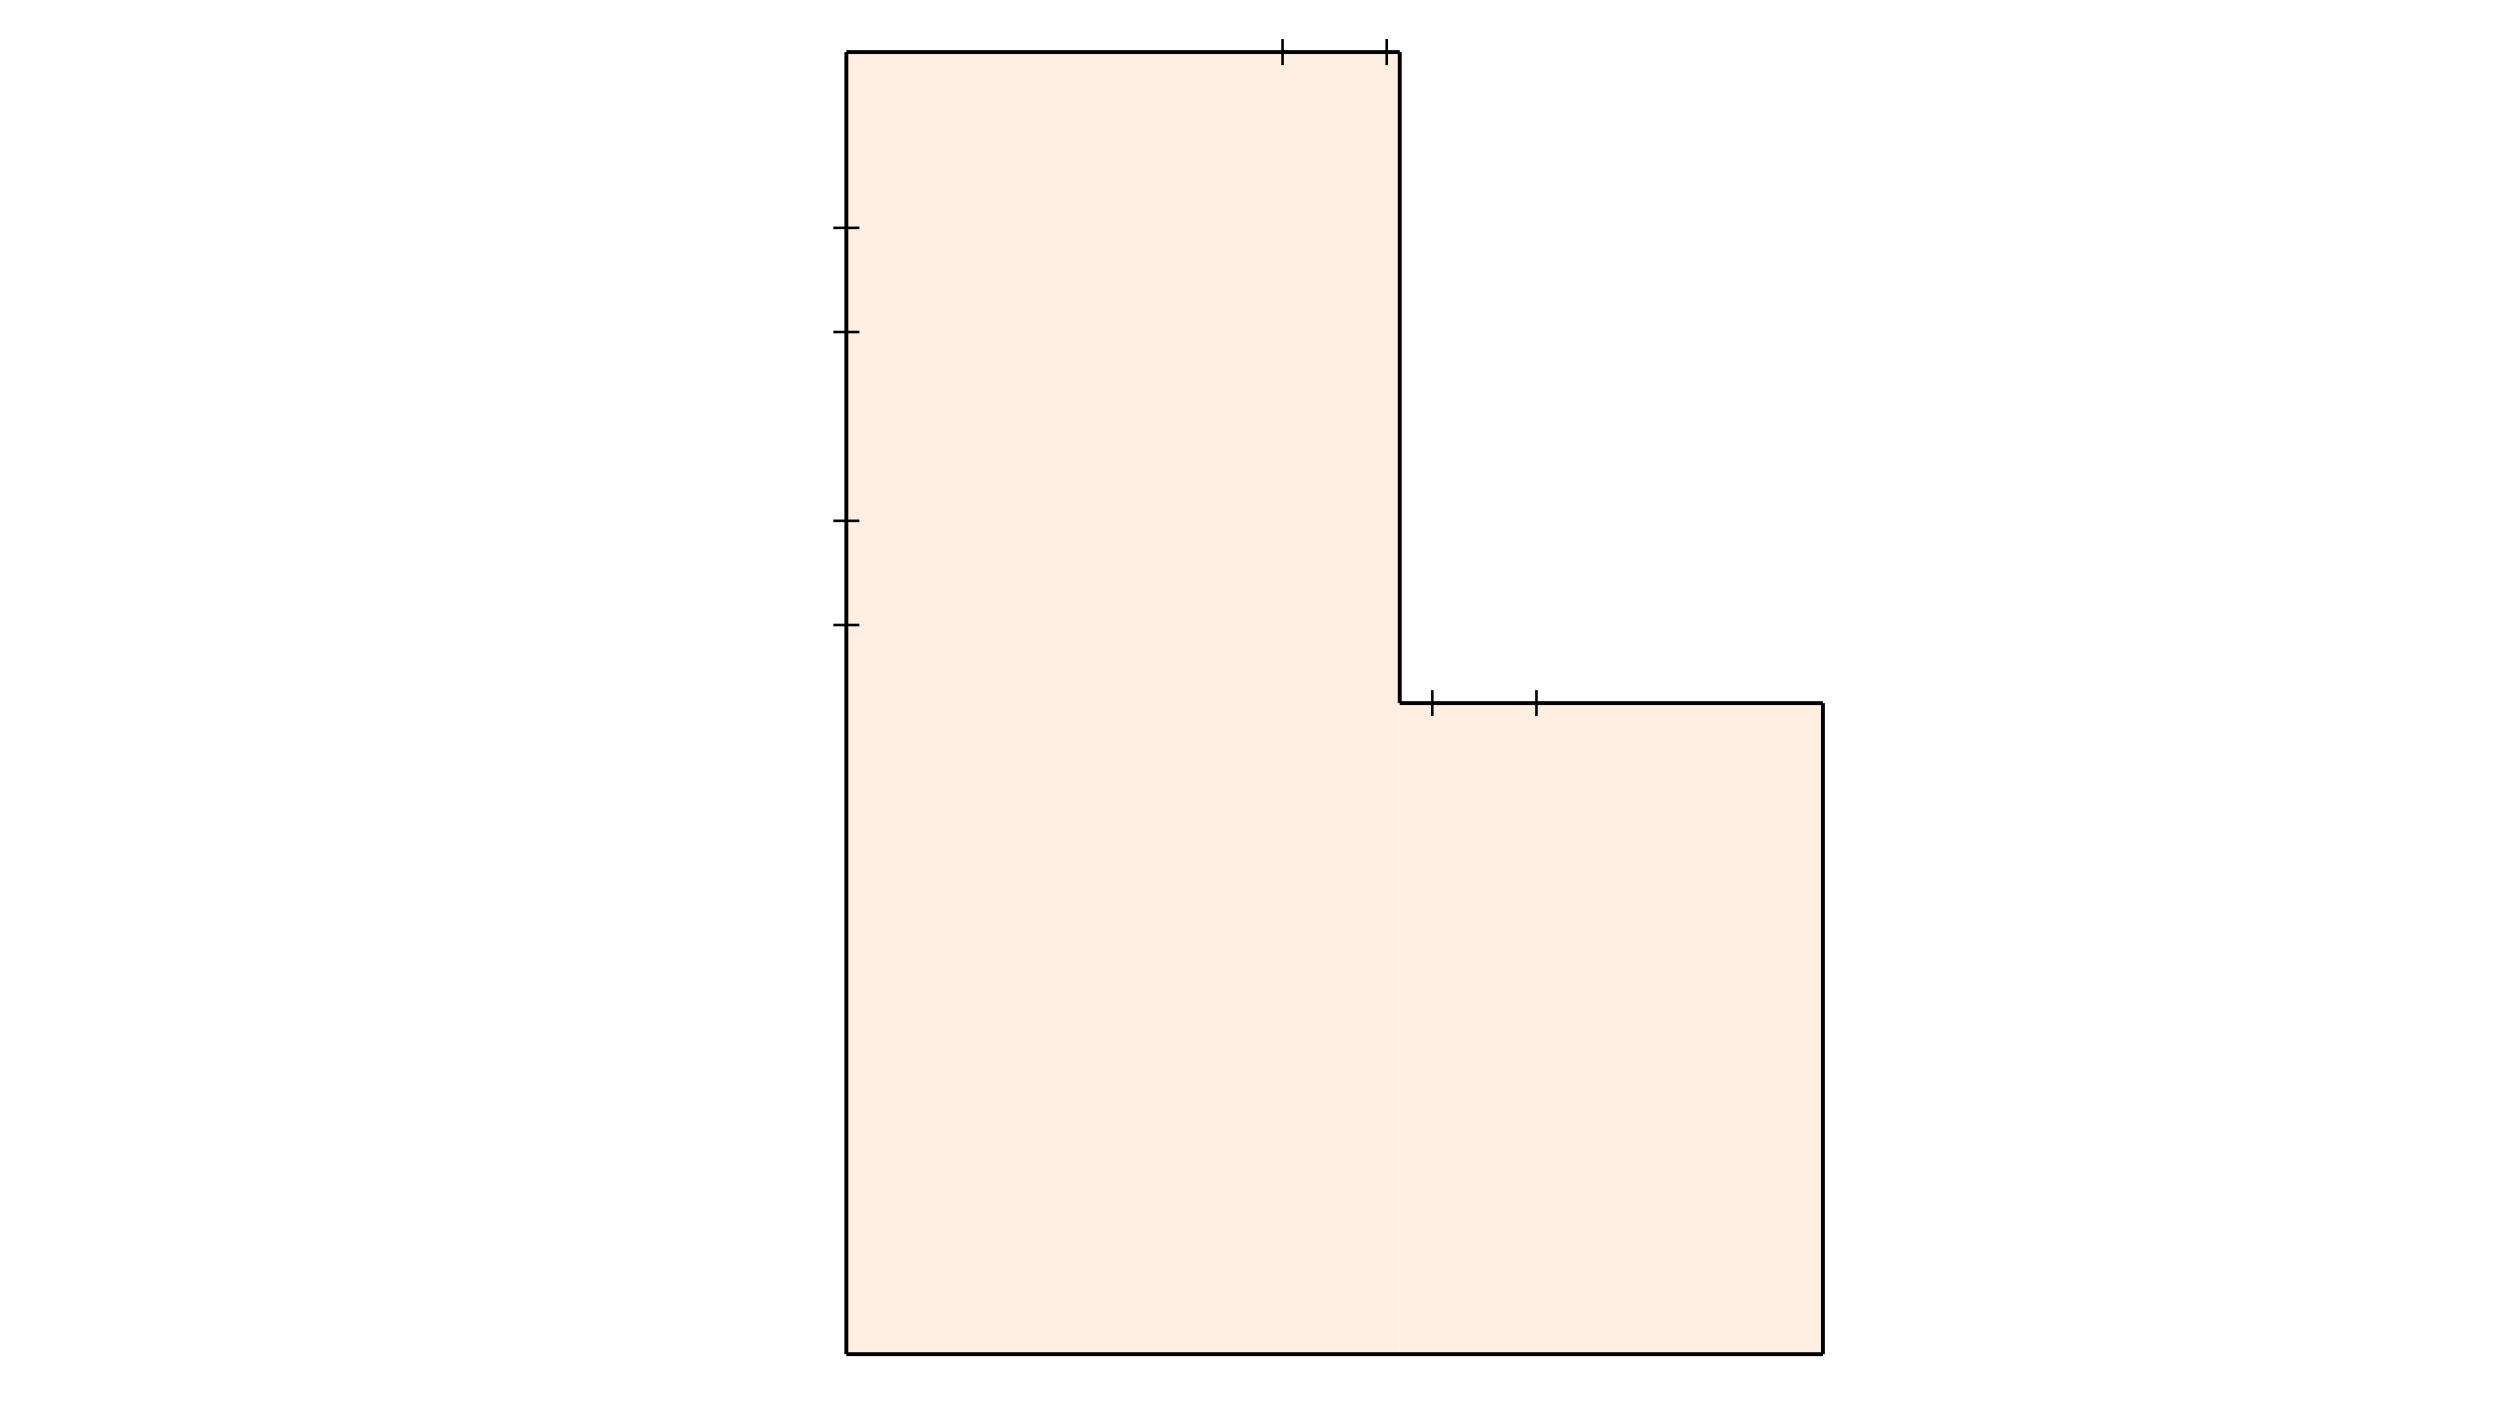
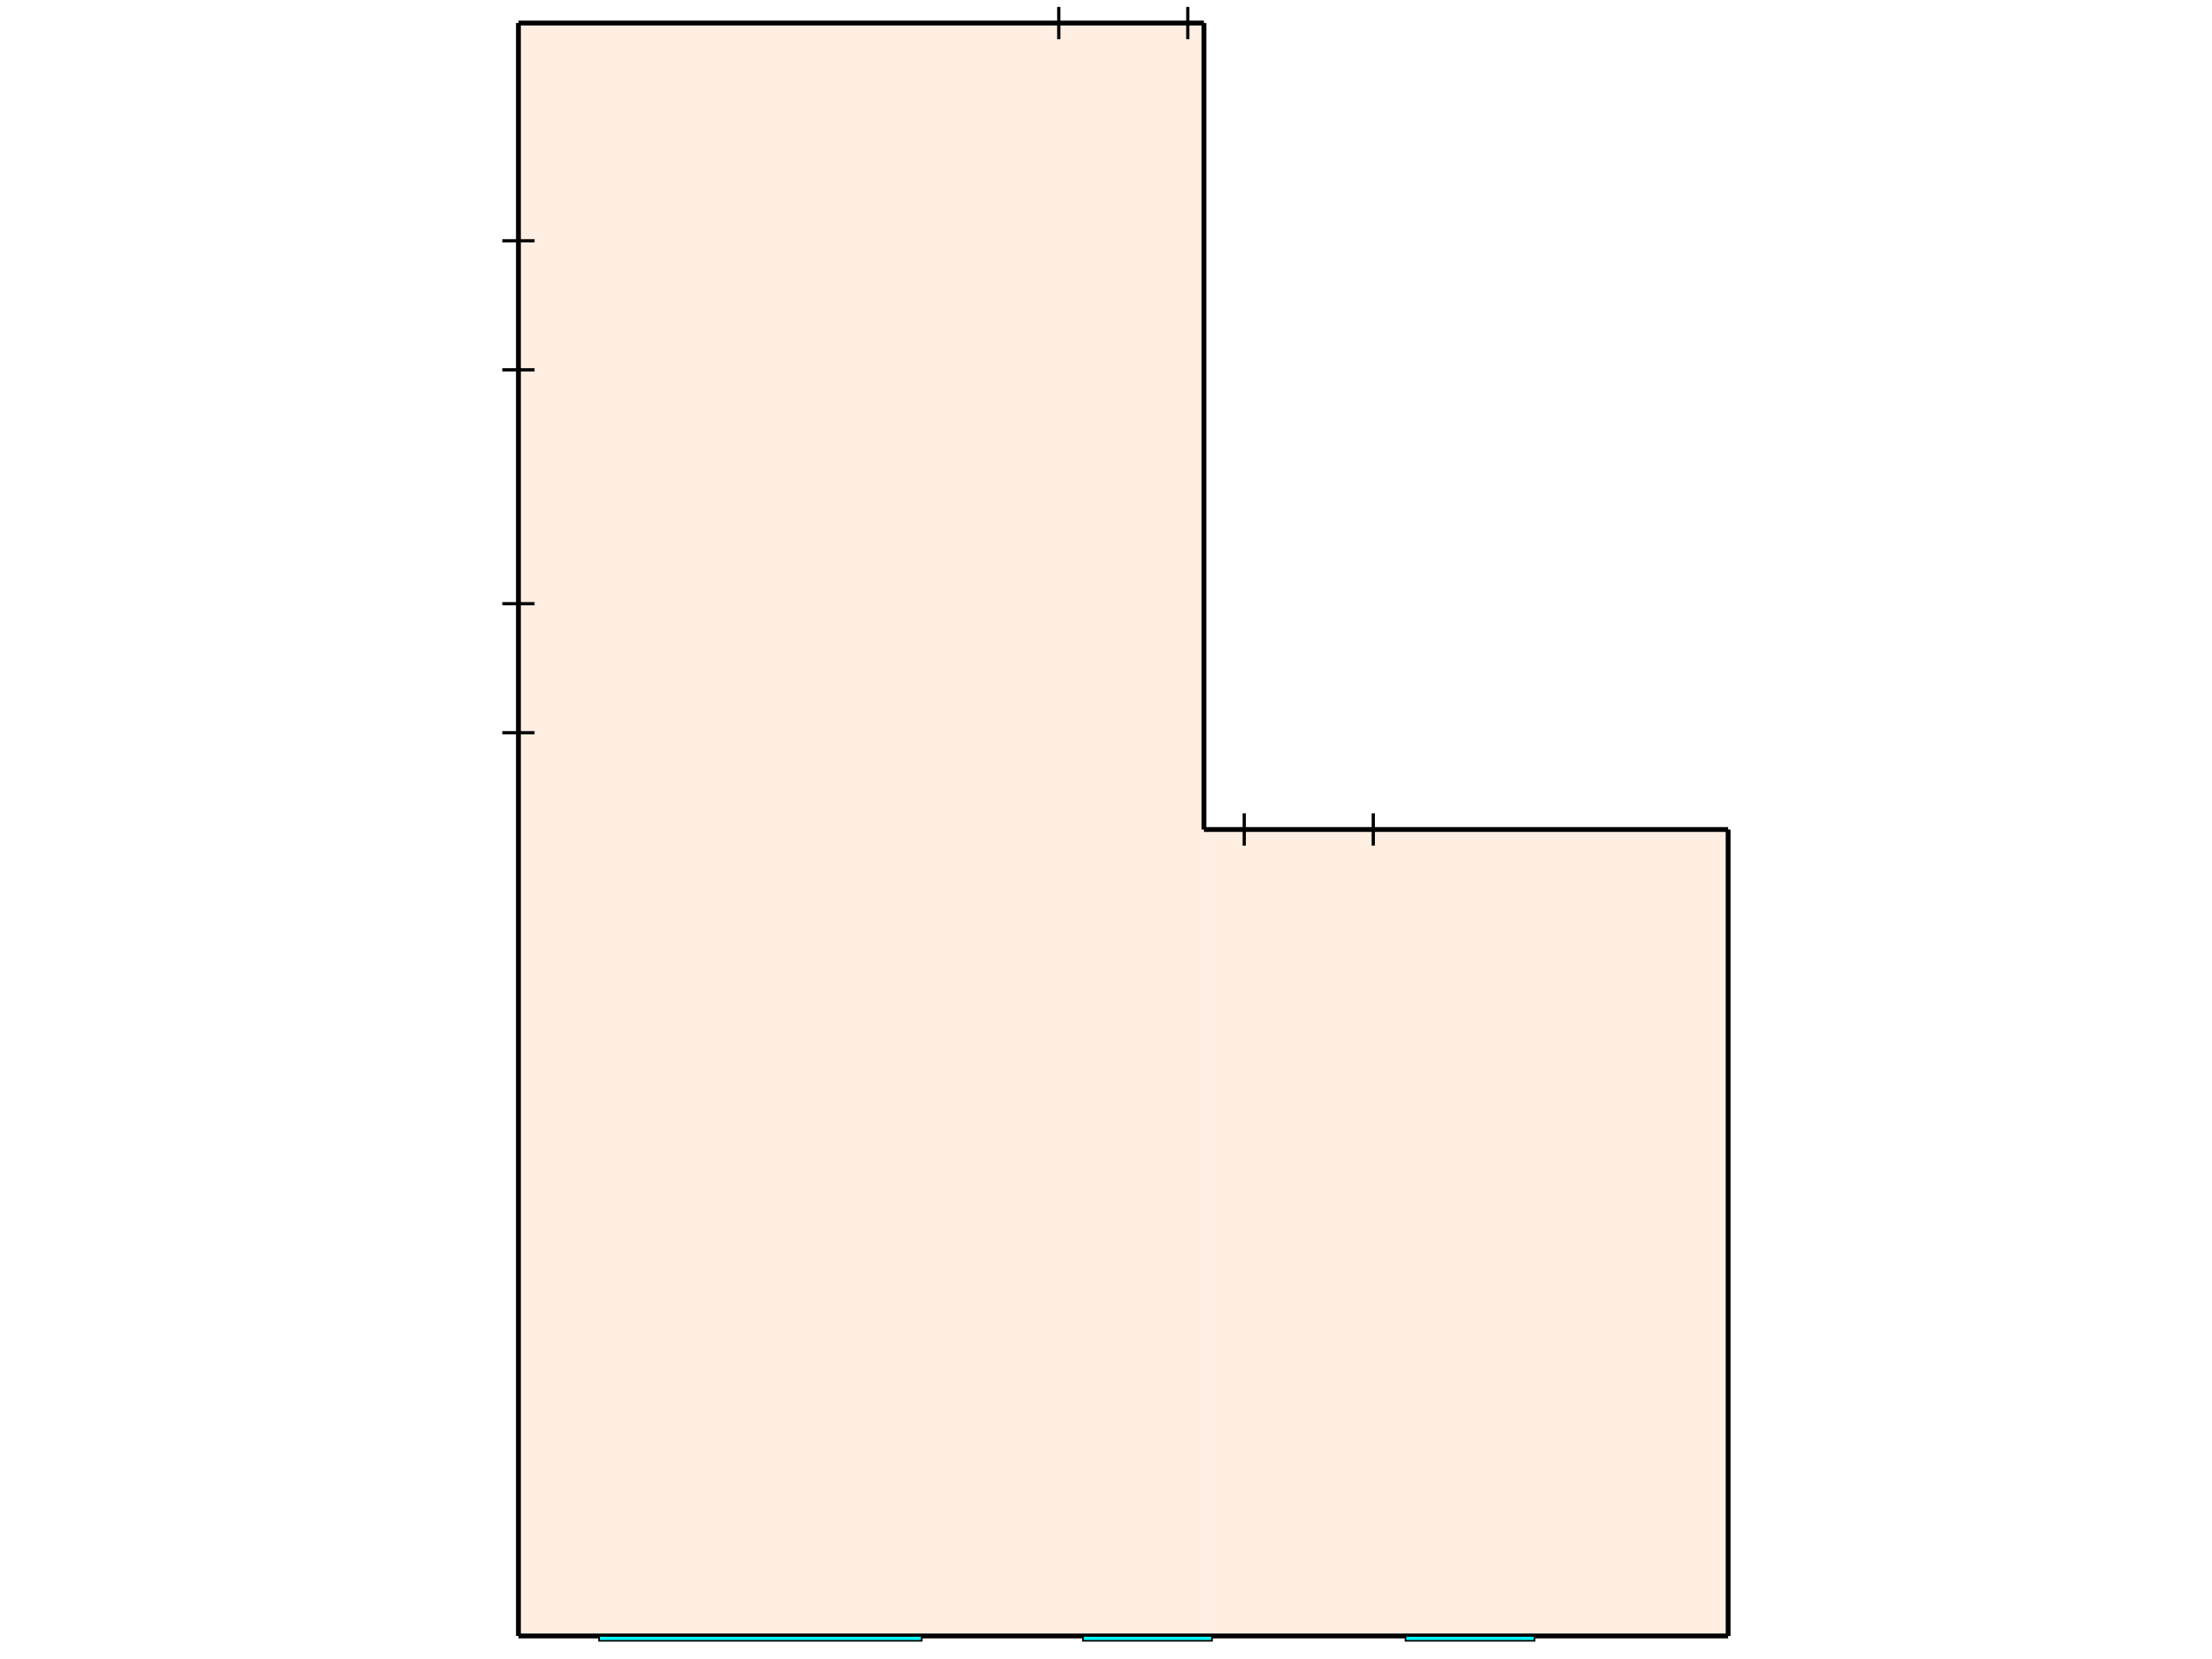
- <svg xmlns="http://www.w3.org/2000/svg" width="100%" height="100%" viewBox="0 0 1920 1080">
+ <svg xmlns="http://www.w3.org/2000/svg" width="100%" height="100%" viewBox="0 0 1920 1440">
  <g id="l_Background">
		
	</g>
-   <g id="dinningroom" transform="matrix(1 0 0 1 650 40)">
+   <g id="dinningroom_0001" transform="matrix(1.4 0 0 1.4 450 20)">
    <rect x="0" y="0" height="1000" width="425" fill="#FFEEE2" />
    <rect x="425" y="500" height="500" width="325" fill="#FFEEE2" />
    <line x1="0" y1="0" x2="425" y2="0" stroke-width="3" stroke="black" />
    <line x1="425" y1="0" x2="425" y2="500" stroke-width="3" stroke="black" />
    <line x1="425" y1="500" x2="750" y2="500" stroke-width="3" stroke="black" />
    <line x1="750" y1="500" x2="750" y2="1000" stroke-width="3" stroke="black" />
    <line x1="0" y1="1000" x2="750" y2="1000" stroke-width="3" stroke="black" />
    <line x1="0" y1="0" x2="0" y2="1000" stroke-width="3" stroke="black" />
-     <line id="exit_Door" x1="335" y1="-10" x2="335" y2="10" stroke-width="2" stroke="black" />
-     <line id="exit_Door" x1="415" y1="-10" x2="415" y2="10" stroke-width="2" stroke="black" />
-     <line id="bathroom_Door" x1="-10" y1="135" x2="10" y2="135" stroke-width="2" stroke="black" />
-     <line id="bathroom_Door" x1="-10" y1="215" x2="10" y2="215" stroke-width="2" stroke="black" />
-     <line id="bedroom_Door" x1="-10" y1="360" x2="10" y2="360" stroke-width="2" stroke="black" />
-     <line id="bedroom_Door" x1="-10" y1="440" x2="10" y2="440" stroke-width="2" stroke="black" />
-     <line id="kitchen_Door" x1="450" y1="490" x2="450" y2="510" stroke-width="2" stroke="black" />
-     <line id="kitchen_Door" x1="530" y1="490" x2="530" y2="510" stroke-width="2" stroke="black" />
+     <g id="dinningroom_0001_exit_door">
+       <line id="exit_Door" x1="335" y1="-10" x2="335" y2="10" stroke-width="2" stroke="black" />
+       <line id="exit_Door" x1="415" y1="-10" x2="415" y2="10" stroke-width="2" stroke="black" />
+     </g>
+     <g id="dinningroom_0001_bathroom_door">
+       <line id="bathroom_Door" x1="-10" y1="135" x2="10" y2="135" stroke-width="2" stroke="black" />
+       <line id="bathroom_Door" x1="-10" y1="215" x2="10" y2="215" stroke-width="2" stroke="black" />
+     </g>
+     <g id="dinningroom_0001_bedroom_door">
+       <line id="bedroom_Door" x1="-10" y1="360" x2="10" y2="360" stroke-width="2" stroke="black" />
+       <line id="bedroom_Door" x1="-10" y1="440" x2="10" y2="440" stroke-width="2" stroke="black" />
+     </g>
+     <g id="dinningroom_0001_kitchen_door">
+       <line id="kitchen_Door" x1="450" y1="490" x2="450" y2="510" stroke-width="2" stroke="black" />
+       <line id="kitchen_Door" x1="530" y1="490" x2="530" y2="510" stroke-width="2" stroke="black" />
+     </g>
+     <g id="dinningroom_0001_windows">
+       <rect id="window1" x="550" y="1000" height="3" width="80" fill="cyan" stroke-width="1" stroke="black" />
+       <rect id="window2" x="350" y="1000" height="3" width="80" fill="cyan" stroke-width="1" stroke="black" />
+       <rect id="window3" x="50" y="1000" height="3" width="200" fill="cyan" stroke-width="1" stroke="black" />
+     </g>
  </g>
</svg>
